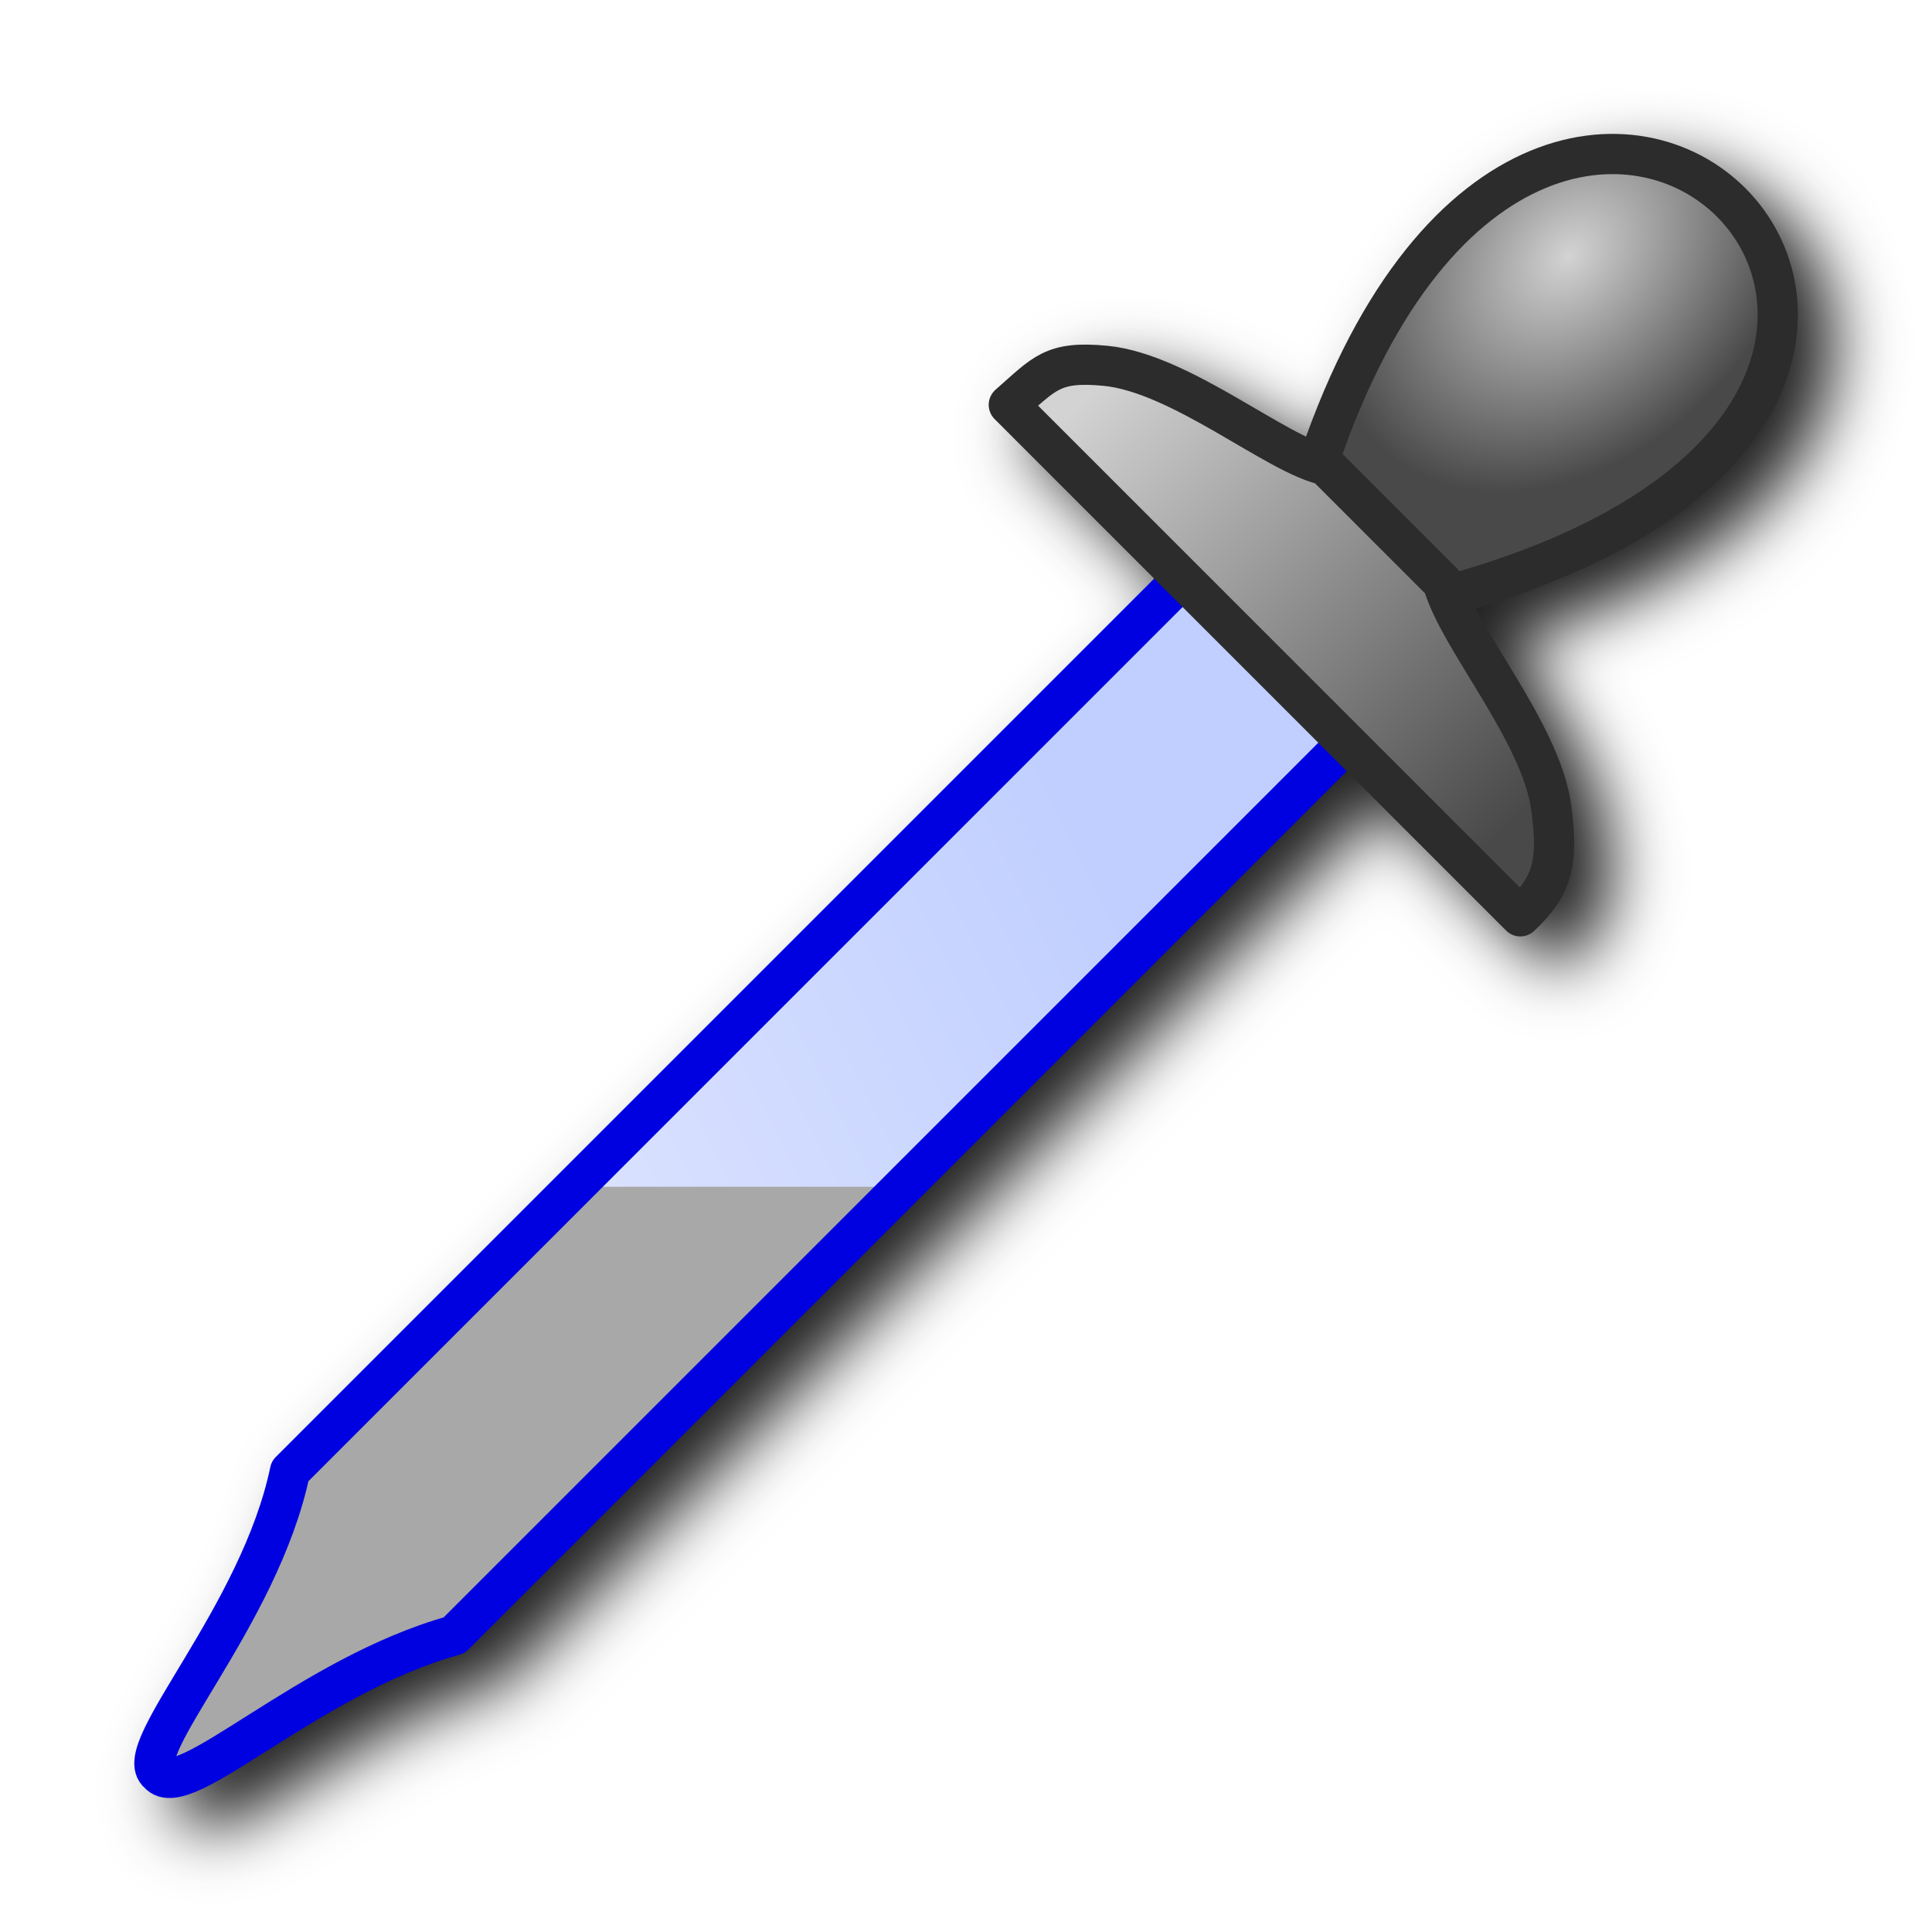
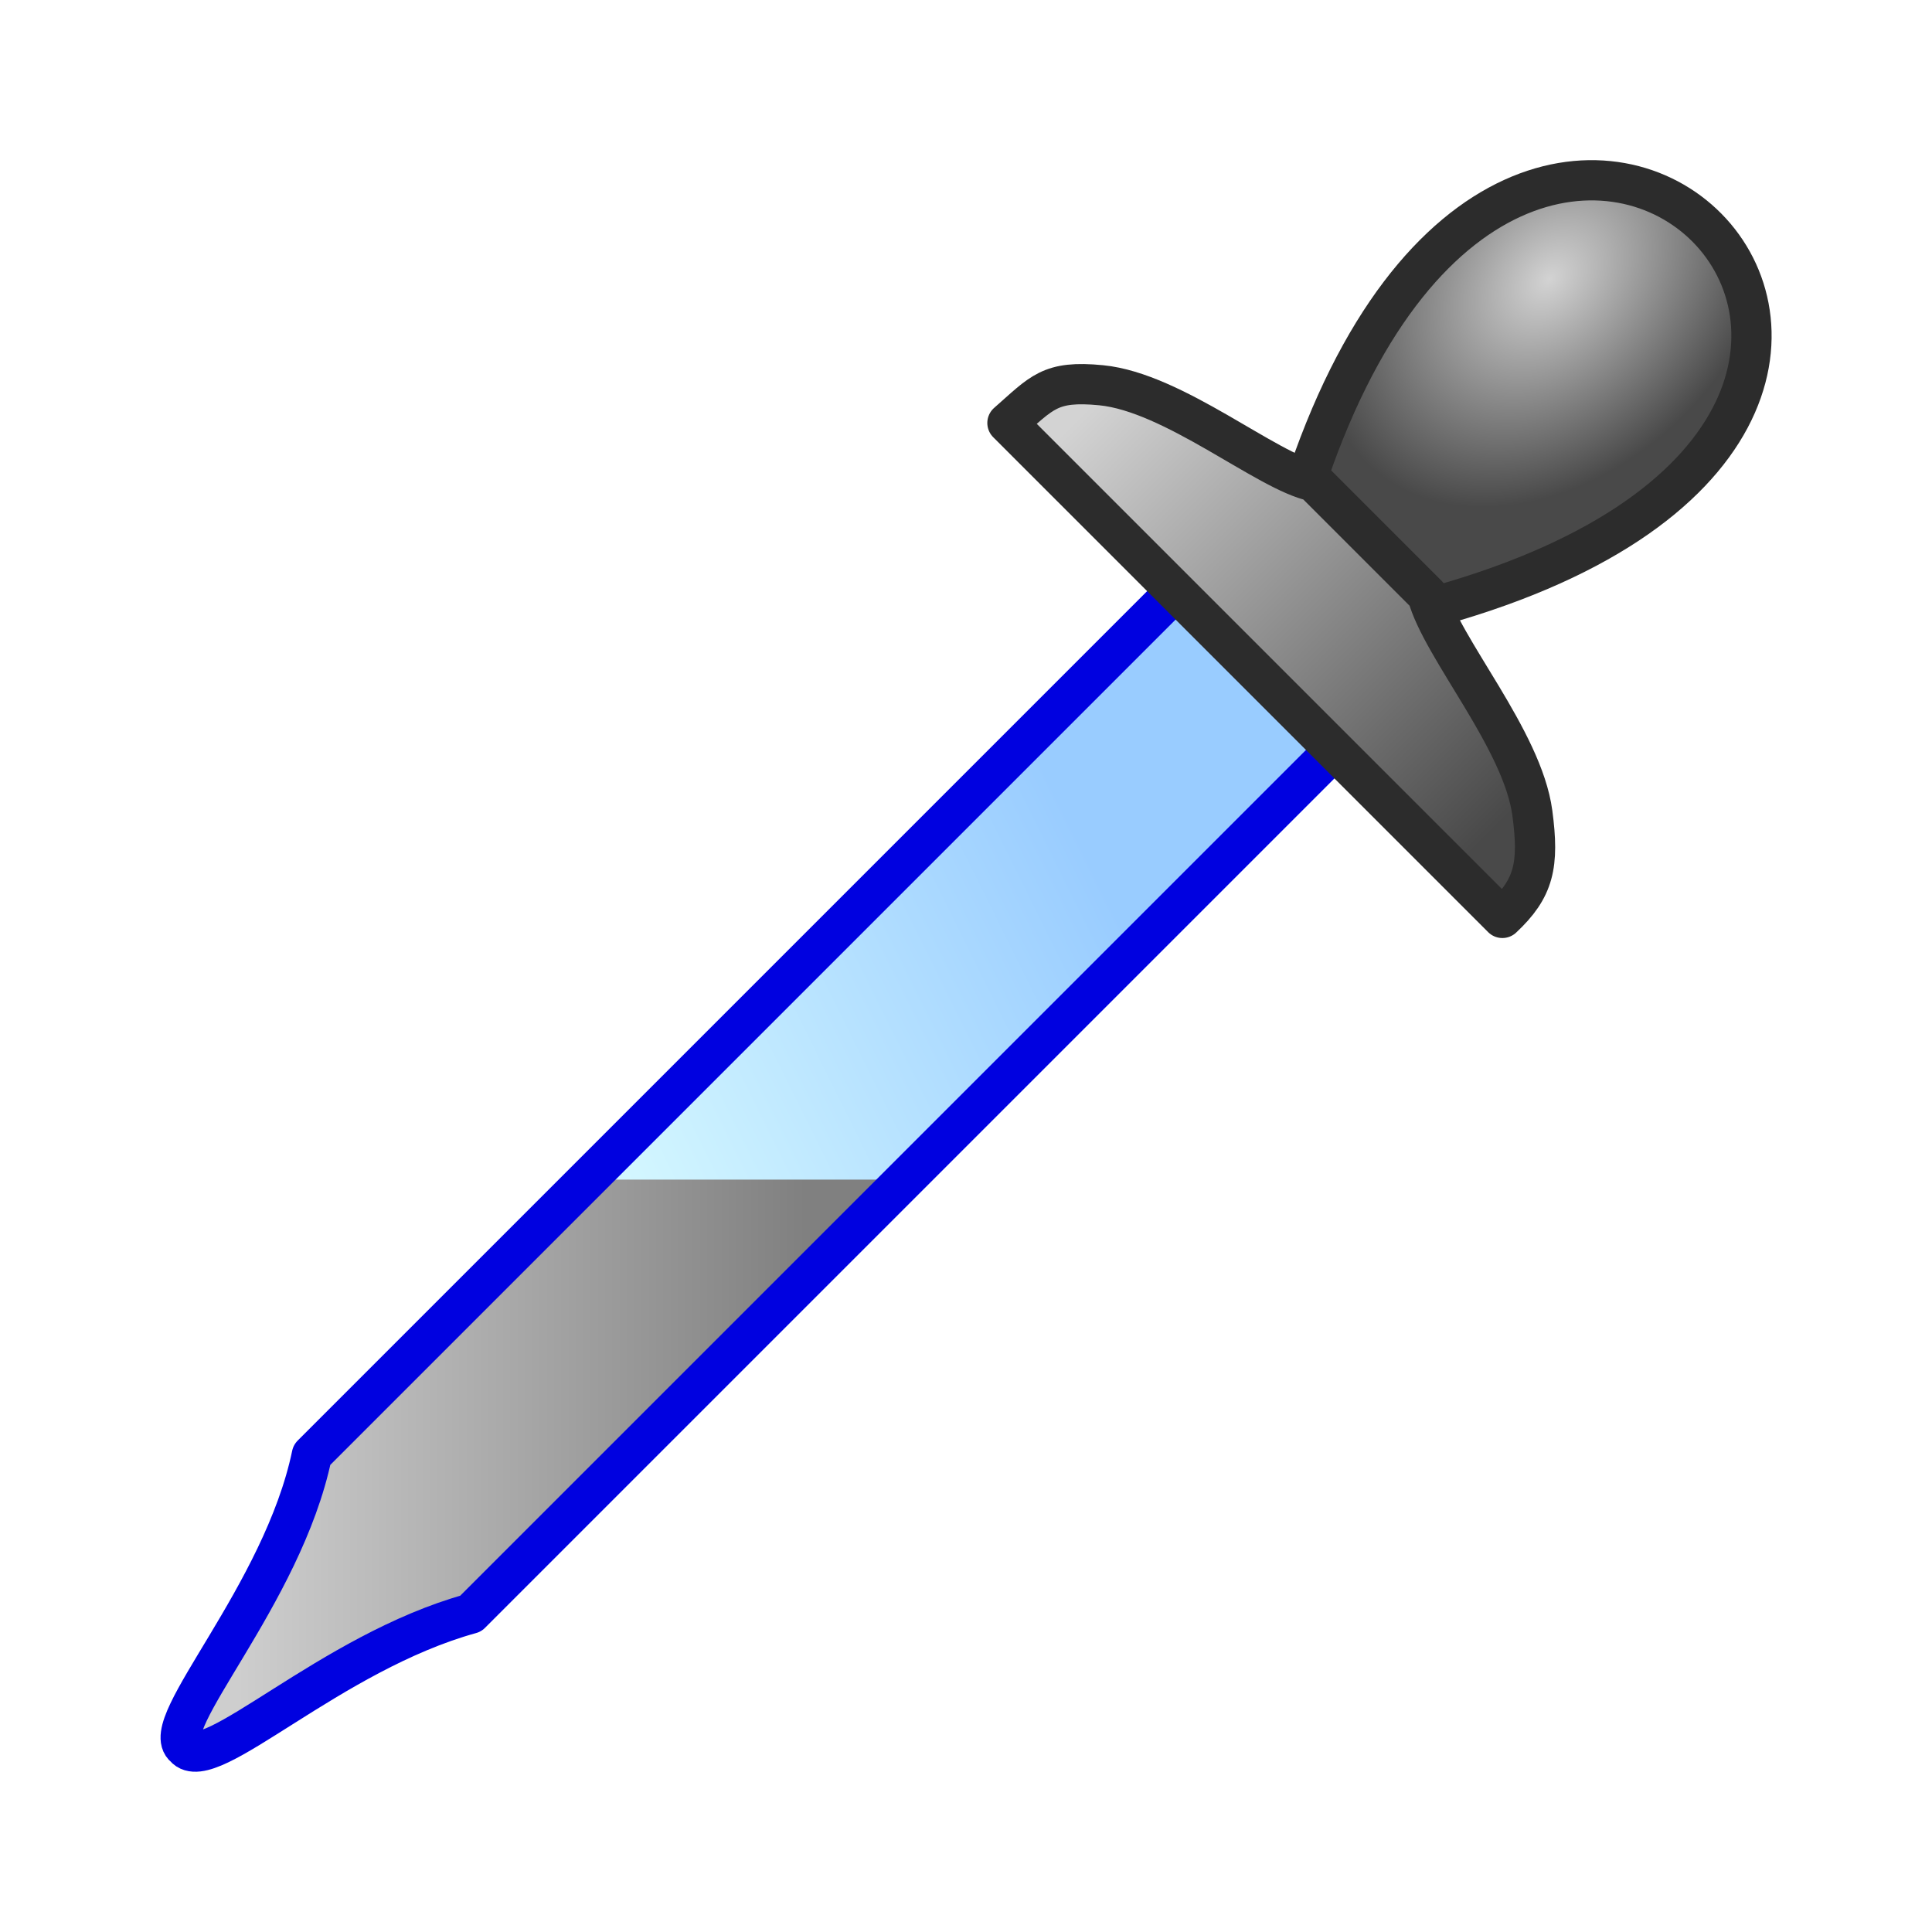
- <svg xmlns="http://www.w3.org/2000/svg" xmlns:xlink="http://www.w3.org/1999/xlink" id="svg8" version="1.1" viewBox="0 0 256 256" height="256" width="256">
+ <svg xmlns="http://www.w3.org/2000/svg" xmlns:xlink="http://www.w3.org/1999/xlink" id="svg8" version="1.1" viewBox="0 0 48 48" height="48" width="48">
  <defs id="defs2">
+     <linearGradient id="linearGradient8849">
+       <stop style="stop-color:#cecece;stop-opacity:1;" offset="0" id="stop8845" />
+       <stop style="stop-color:#808080;stop-opacity:1;" offset="1" id="stop8847" />
+     </linearGradient>
    <linearGradient id="linearGradient6225">
      <stop style="stop-color:#d3d3d3;stop-opacity:1;" offset="0" id="stop6221" />
      <stop style="stop-color:#494949;stop-opacity:1" offset="1" id="stop6223" />
    </linearGradient>
    <linearGradient id="linearGradient5451">
-       <stop style="stop-color:#dee4ff;stop-opacity:1" offset="0" id="stop5447" />
-       <stop style="stop-color:#c0cfff;stop-opacity:1" offset="1" id="stop5449" />
+       <stop style="stop-color:#deffff;stop-opacity:1" offset="0" id="stop5447" />
+       <stop style="stop-color:#99ccff;stop-opacity:1" offset="1" id="stop5449" />
    </linearGradient>
    <linearGradient xlink:href="#linearGradient5451" id="linearGradient5453" x1="120.873" y1="172.98" x2="142.98" y2="107.444" gradientUnits="userSpaceOnUse" gradientTransform="rotate(45,128.9253,123.4315)" />
    <radialGradient xlink:href="#linearGradient6225" id="radialGradient6227" cx="120.879" cy="29.07" fx="120.879" fy="29.07" r="20" gradientTransform="matrix(0.7071068,0.7071068,-0.9563012,0.9563012,134.5957,-63.30665)" gradientUnits="userSpaceOnUse" />
    <linearGradient xlink:href="#linearGradient6225" id="linearGradient6767" x1="96.359" y1="66.055" x2="157.359" y2="66.055" gradientUnits="userSpaceOnUse" gradientTransform="rotate(45,128.4876,124.4882)" />
-     <filter style="color-interpolation-filters:sRGB" id="filter10602" x="-0.048" y="-0.048" width="1.096" height="1.096">
-       <feGaussianBlur stdDeviation="4.408" id="feGaussianBlur10604" />
-     </filter>
+     <linearGradient xlink:href="#linearGradient8849" id="linearGradient8851" x1="55.418" y1="180.727" x2="114.691" y2="180.727" gradientUnits="userSpaceOnUse" />
  </defs>
  <g transform="translate(-12.56771)" id="layer1">
-     <path id="path10426" style="fill:#212121;fill-opacity:1;fill-rule:evenodd;stroke:none;stroke-width:5.33;stroke-linecap:round;stroke-linejoin:round;stroke-miterlimit:4;stroke-dasharray:none;stroke-opacity:1;stop-color:#000000;filter:url(#filter10602)" d="m 231.82,21.776 c -4.03,-0.097 -8.29,0.727 -12.541,2.67 -10.646,4.866 -21.083,16.473 -28.629,37.352 -2.499,-1.227 -5.858,-3.176 -9.363,-5.188 -5.298,-3.041 -11.13,-6.22 -16.951,-6.787 -1.875,-0.183 -3.482,-0.208 -4.908,-0.047 -1.426,0.161 -2.669,0.509 -3.812,1.074 -2.286,1.13 -3.816,2.759 -6.131,4.787 a 2.665,2.665 0 0 0 -0.127,3.889 L 170.5,80.668 54.111,197.057 a 2.665,2.665 0 0 0 -0.725,1.34 c -1.889,9.066 -7.026,18.113 -11.336,25.295 -2.155,3.591 -4.091,6.691 -5.344,9.322 -0.626,1.316 -1.107,2.498 -1.285,3.811 -0.168,1.239 0.195,2.937 1.369,4.025 1.078,1.093 2.699,1.498 3.943,1.354 1.328,-0.154 2.513,-0.631 3.809,-1.252 2.59,-1.242 5.586,-3.178 9.062,-5.375 6.953,-4.395 15.728,-9.797 24.85,-12.318 a 2.665,2.665 0 0 0 1.176,-0.684 L 196.017,106.188 l 21.115,21.113 a 2.665,2.665 0 0 0 3.705,0.062 c 2.366,-2.212 4.026,-4.512 4.783,-7.26 0.757,-2.747 0.636,-5.687 0.143,-9.391 -0.779,-5.846 -4.096,-11.647 -7.312,-17.004 -1.988,-3.31 -3.949,-6.498 -5.338,-9.111 21.689,-6.471 33.985,-16.132 39.41,-26.342 5.77,-10.859 3.346,-22.196 -3.58,-29.211 -4.329,-4.384 -10.406,-7.108 -17.123,-7.27 z" />
-     <g id="g9871" transform="matrix(1.312956,0,0,1.312956,-31.9978,-31.64923)" style="stroke-width:4.06;stroke-miterlimit:4;stroke-dasharray:none">
-       <path id="rect1698" style="fill:url(#linearGradient5453);fill-opacity:1;fill-rule:evenodd;stroke:none;stroke-width:4.06;stroke-linecap:round;stroke-linejoin:round;stroke-miterlimit:4;stroke-dasharray:none;stroke-opacity:1;stop-color:#000000" d="m 153.35,82.441 16.565,16.565 -90.139,90.139 c -14.672,4.055 -27.309,16.958 -29.824,13.933 -2.941,-2.313 10.196,-15.796 13.259,-30.498 z" />
-       <path id="rect1996" style="fill:url(#radialGradient6227);fill-opacity:1;fill-rule:evenodd;stroke:#2c2c2c;stroke-width:4.06;stroke-linecap:round;stroke-linejoin:round;stroke-miterlimit:4;stroke-dasharray:none;stroke-opacity:1;stop-color:#000000" d="M 179.126,84.441 166.611,71.925 c 22.779,-70.278 85.352,-6.745 12.516,12.516 z" />
-       <path style="fill:#a8a8a8;fill-opacity:1;stroke:none;stroke-width:4.06;stroke-linecap:butt;stroke-linejoin:miter;stroke-miterlimit:4;stroke-dasharray:none;stroke-opacity:1" d="m 92.064,143.874 h 32.939 l -42.45,43.215 -10.812,6.033 -21.092,10.6 0.714,-5.796 12.183,-26.324 z" id="path8744" />
-       <path id="path9359" style="fill:none;fill-opacity:1;fill-rule:evenodd;stroke:#0001e0;stroke-width:4.06;stroke-linecap:round;stroke-linejoin:round;stroke-miterlimit:4;stroke-dasharray:none;stroke-opacity:1;stop-color:#000000" d="m 153.35,82.441 16.565,16.565 -90.139,90.139 c -14.672,4.055 -27.309,16.958 -29.824,13.933 -2.941,-2.313 10.196,-15.796 13.259,-30.498 z" />
-       <path id="rect1873" style="fill:url(#linearGradient6767);fill-opacity:1;fill-rule:evenodd;stroke:#2c2c2c;stroke-width:4.06;stroke-linecap:round;stroke-linejoin:round;stroke-miterlimit:4;stroke-dasharray:none;stroke-opacity:1;stop-color:#000000" d="m 167.69,71.047 11.867,11.867 c 1.487,5.528 9.921,15.06 10.944,22.735 0.724,5.431 0.173,7.845 -3.127,10.931 L 135.754,64.96 c 3.621,-3.173 4.403,-4.458 9.777,-3.934 7.576,0.739 17.294,9.014 22.159,10.022 z" />
+     <g id="g9871" transform="matrix(0.2382128,0,0,0.2382128,5.258936,-4.965673)" style="stroke-width:4.198;stroke-miterlimit:4;stroke-dasharray:none">
+       <path id="rect1698" style="fill:url(#linearGradient5453);fill-opacity:1;fill-rule:evenodd;stroke:none;stroke-width:4.198;stroke-linecap:round;stroke-linejoin:round;stroke-miterlimit:4;stroke-dasharray:none;stroke-opacity:1;stop-color:#000000" d="m 153.35,82.441 16.565,16.565 -90.139,90.139 c -14.672,4.055 -27.309,16.958 -29.824,13.933 -2.941,-2.313 10.196,-15.796 13.259,-30.498 z" />
+       <path id="rect1996" style="fill:url(#radialGradient6227);fill-opacity:1;fill-rule:evenodd;stroke:#2c2c2c;stroke-width:4.198;stroke-linecap:round;stroke-linejoin:round;stroke-miterlimit:4;stroke-dasharray:none;stroke-opacity:1;stop-color:#000000" d="M 179.126,84.441 166.611,71.925 c 22.779,-70.278 85.352,-6.745 12.516,12.516 z" />
+       <path style="fill:url(#linearGradient8851);fill-opacity:1;stroke:none;stroke-width:4.198;stroke-linecap:butt;stroke-linejoin:miter;stroke-miterlimit:4;stroke-dasharray:none;stroke-opacity:1" d="m 92.064,143.874 h 32.939 l -42.45,43.215 -10.812,6.033 -21.092,10.6 0.714,-5.796 12.183,-26.324 z" id="path8744" />
+       <path id="path9359" style="fill:none;fill-opacity:1;fill-rule:evenodd;stroke:#0001e0;stroke-width:4.198;stroke-linecap:round;stroke-linejoin:round;stroke-miterlimit:4;stroke-dasharray:none;stroke-opacity:1;stop-color:#000000" d="m 153.35,82.441 16.565,16.565 -90.139,90.139 c -14.672,4.055 -27.309,16.958 -29.824,13.933 -2.941,-2.313 10.196,-15.796 13.259,-30.498 z" />
+       <path id="rect1873" style="fill:url(#linearGradient6767);fill-opacity:1;fill-rule:evenodd;stroke:#2c2c2c;stroke-width:4.198;stroke-linecap:round;stroke-linejoin:round;stroke-miterlimit:4;stroke-dasharray:none;stroke-opacity:1;stop-color:#000000" d="m 167.69,71.047 11.867,11.867 c 1.487,5.528 9.921,15.06 10.944,22.735 0.724,5.431 0.173,7.845 -3.127,10.931 L 135.754,64.96 c 3.621,-3.173 4.403,-4.458 9.777,-3.934 7.576,0.739 17.294,9.014 22.159,10.022 z" />
    </g>
  </g>
</svg>
